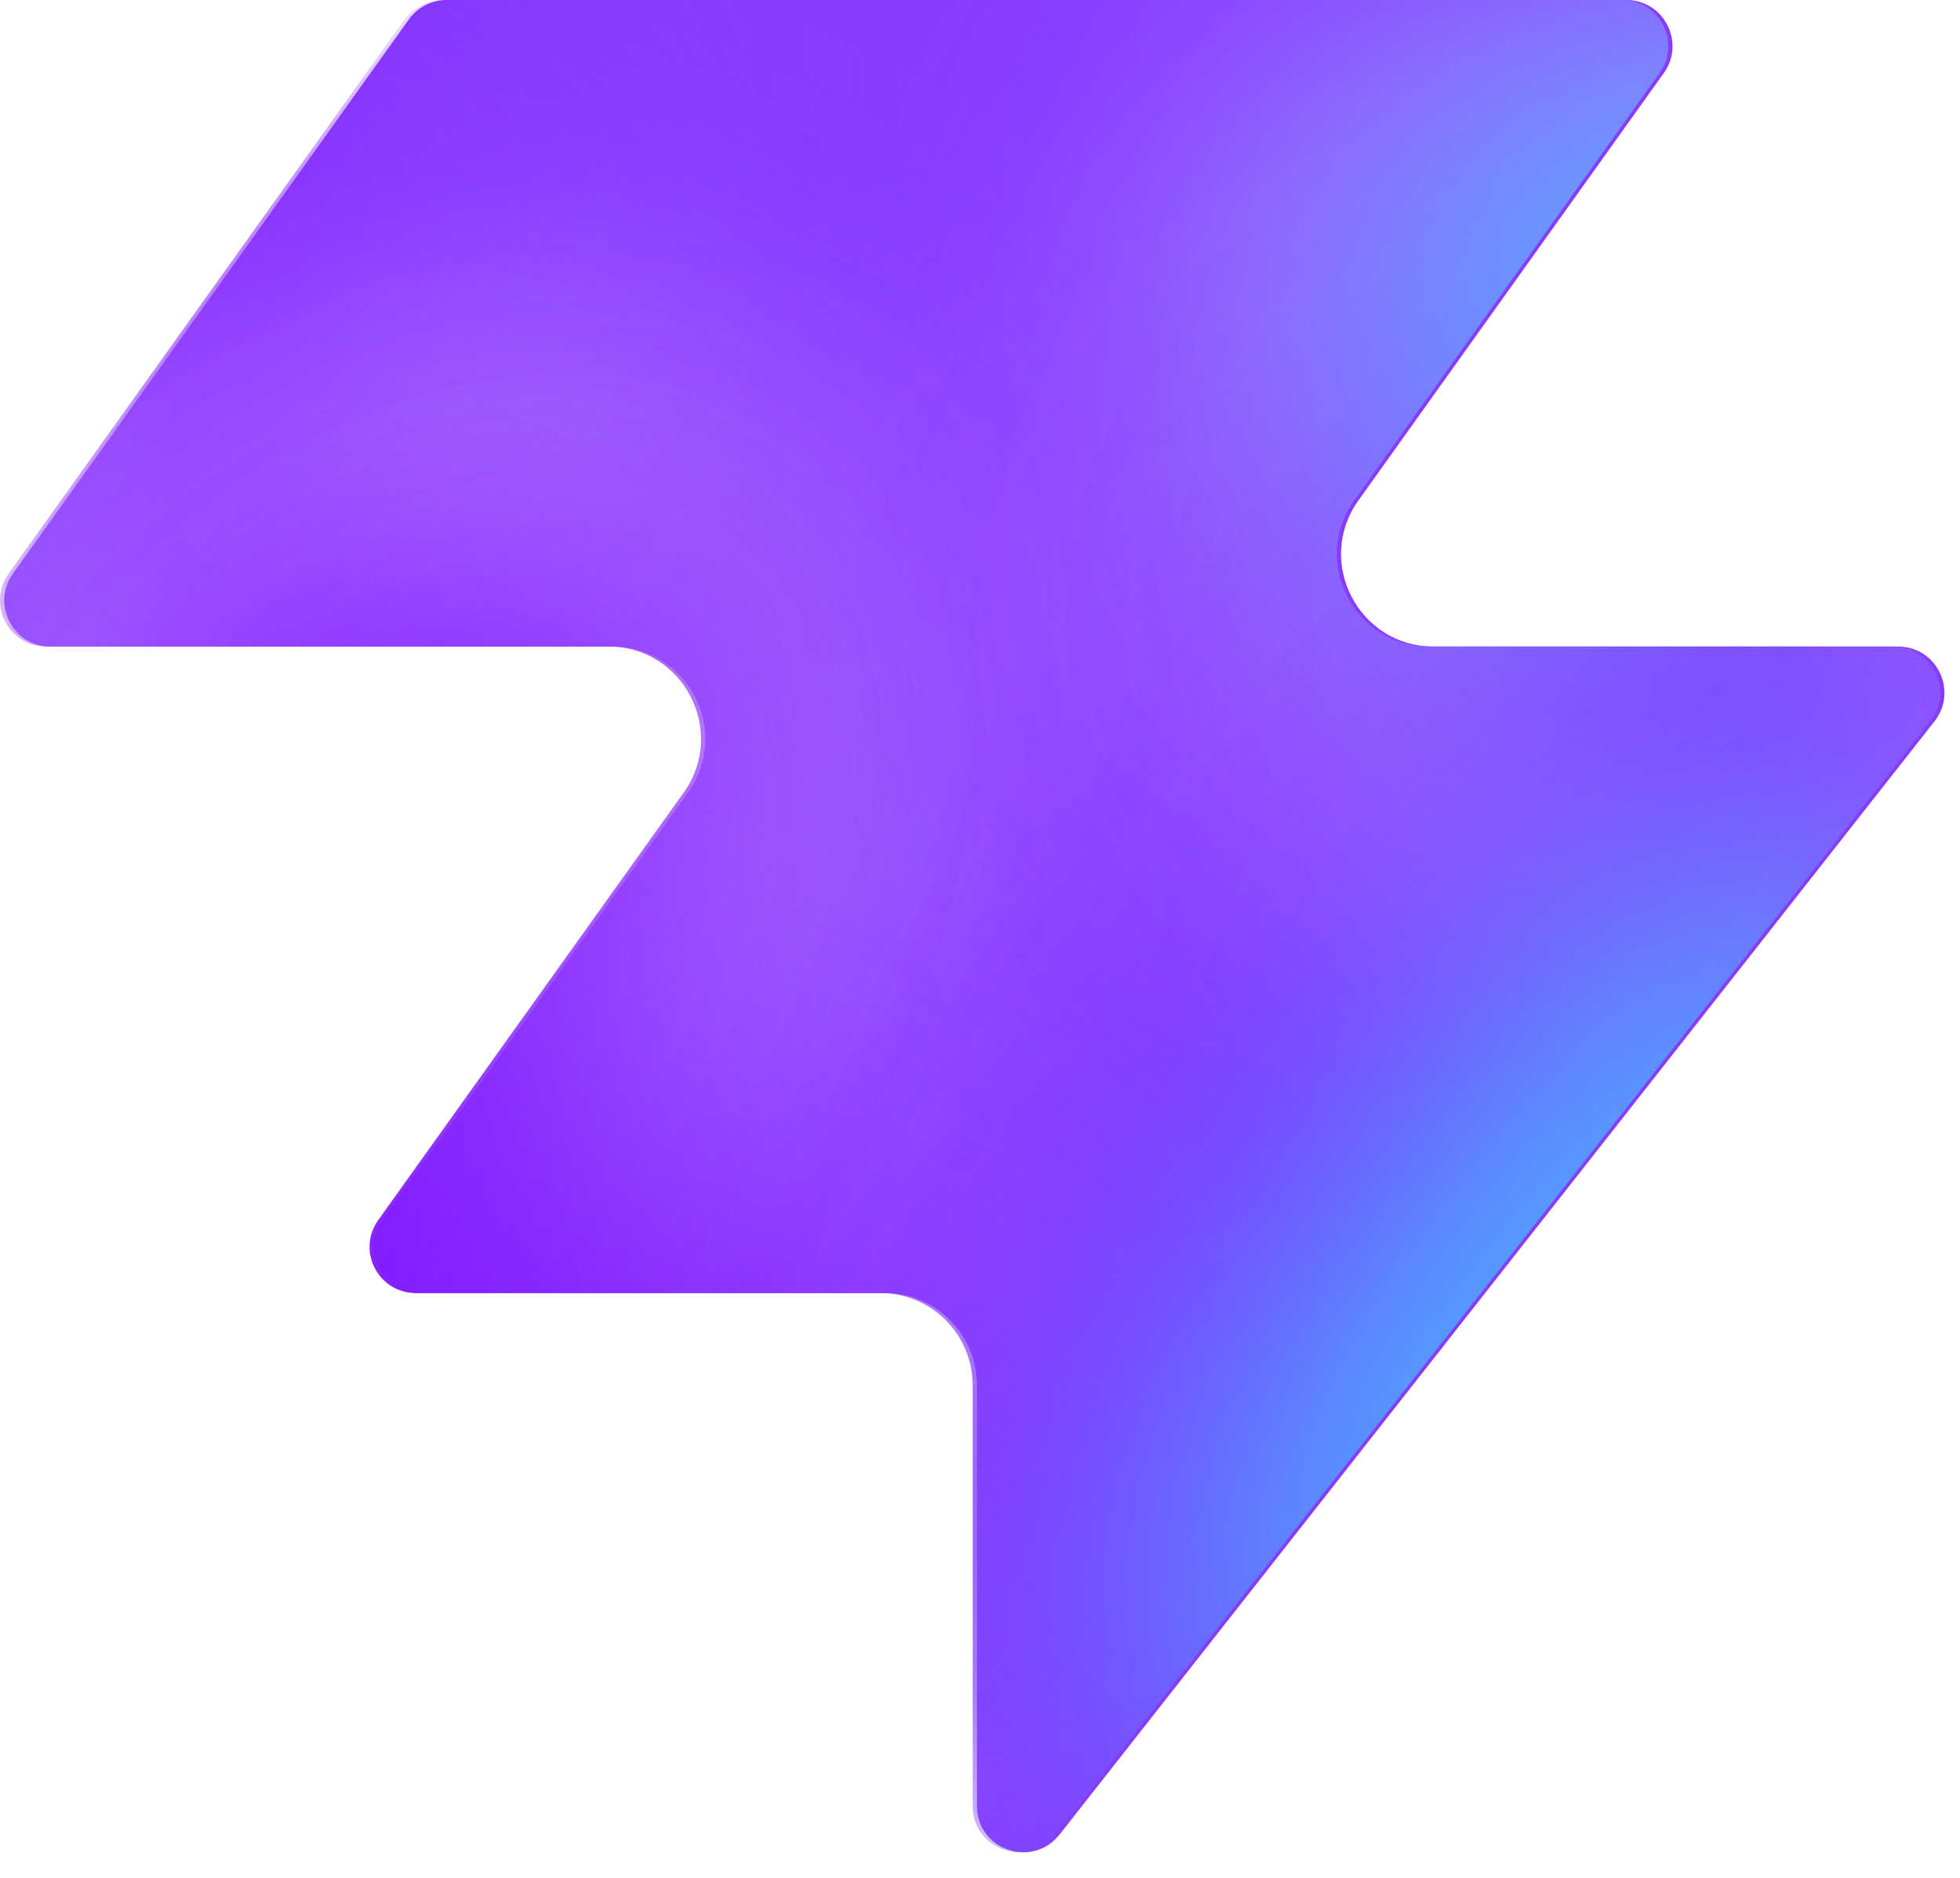
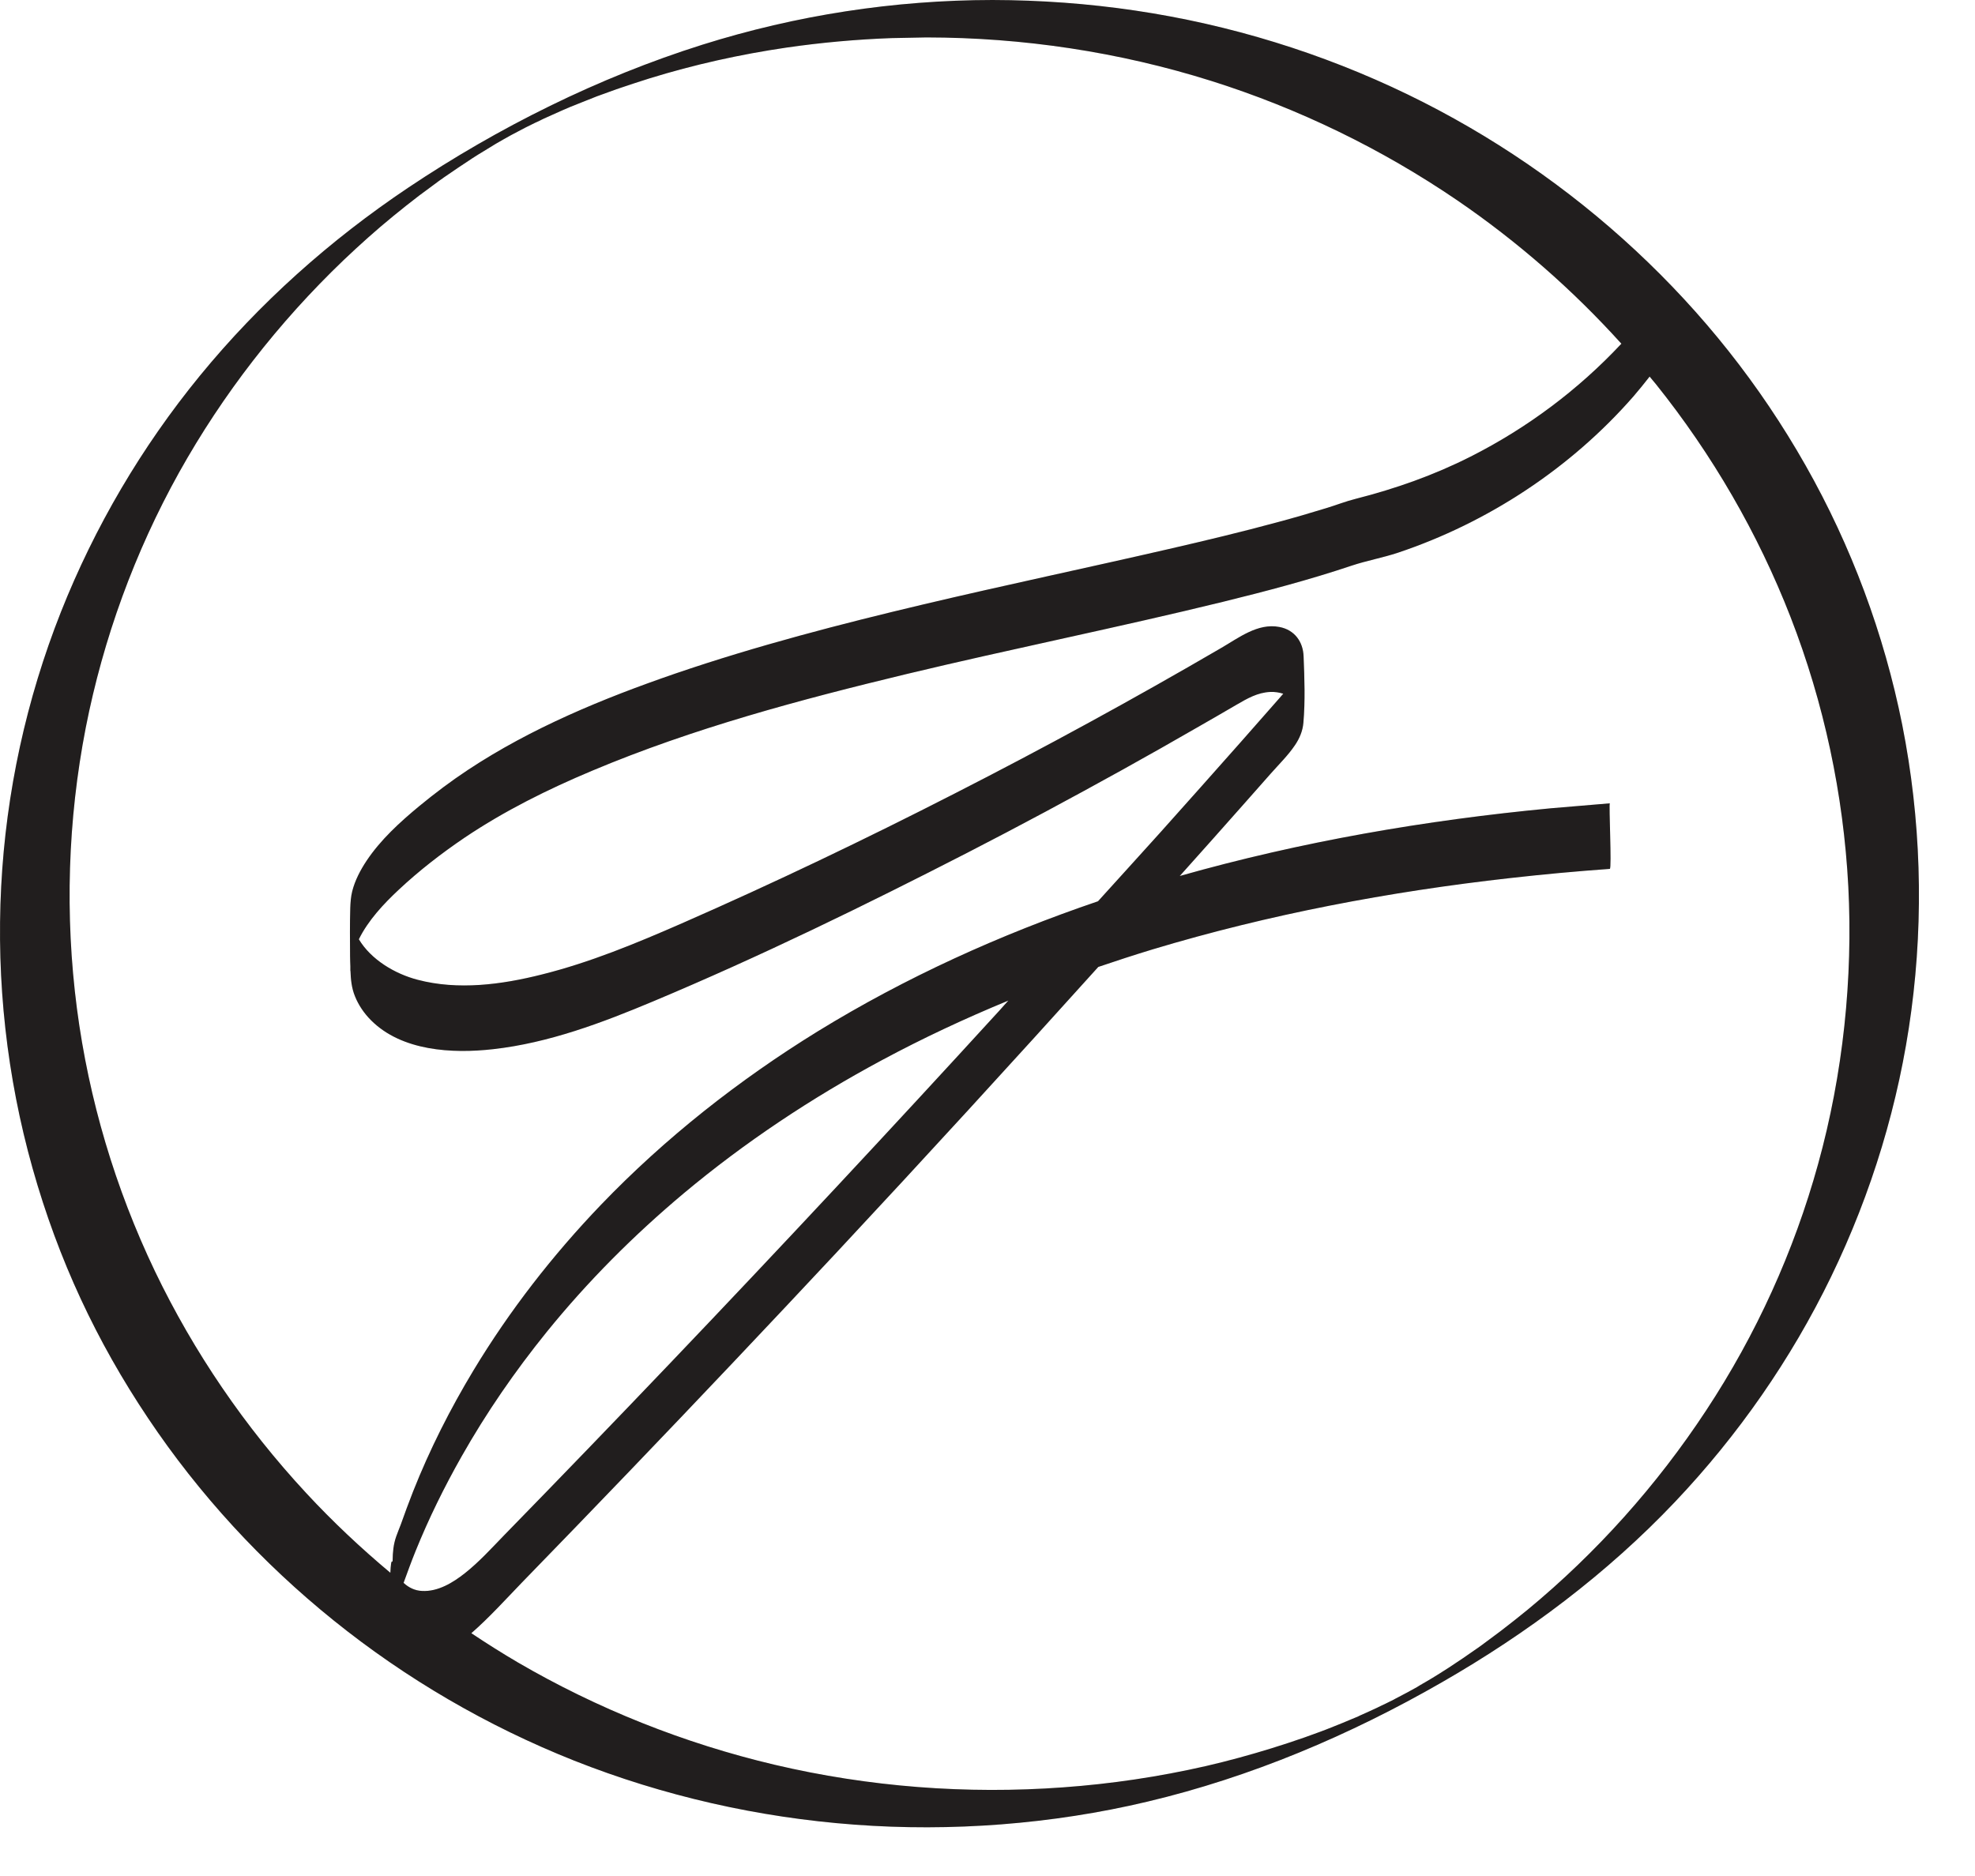
- <svg xmlns="http://www.w3.org/2000/svg" width="48" height="46" fill="none" viewBox="0 0 48 46">
-   <path fill="#863bff" d="M25.946 44.938c-.664.845-2.021.375-2.021-.698V33.937a2.26 2.26 0 0 0-2.262-2.262H10.287c-.92 0-1.456-1.04-.92-1.788l7.48-10.471c1.07-1.497 0-3.578-1.842-3.578H1.237c-.92 0-1.456-1.04-.92-1.788L10.013.474c.214-.297.556-.474.92-.474h28.894c.92 0 1.456 1.04.92 1.788l-7.48 10.471c-1.07 1.498 0 3.579 1.842 3.579h11.377c.943 0 1.473 1.088.89 1.83L25.947 44.94z" style="fill:#863bff;fill:color(display-p3 .525 .23 1);fill-opacity:1" />
-   <mask id="a" width="48" height="46" x="0" y="0" maskUnits="userSpaceOnUse" style="mask-type:alpha">
-     <path fill="#000" d="M25.842 44.938c-.664.844-2.021.375-2.021-.698V33.937a2.26 2.26 0 0 0-2.262-2.262H10.183c-.92 0-1.456-1.04-.92-1.788l7.48-10.471c1.07-1.498 0-3.579-1.842-3.579H1.133c-.92 0-1.456-1.04-.92-1.787L9.91.473c.214-.297.556-.474.92-.474h28.894c.92 0 1.456 1.04.92 1.788l-7.48 10.471c-1.07 1.498 0 3.578 1.842 3.578h11.377c.943 0 1.473 1.088.89 1.832L25.843 44.94z" style="fill:#000;fill-opacity:1" />
-   </mask>
-   <g mask="url(#a)">
-     <g filter="url(#b)">
-       <ellipse cx="5.508" cy="14.704" fill="#ede6ff" rx="5.508" ry="14.704" style="fill:#ede6ff;fill:color(display-p3 .927 .903 1);fill-opacity:1" transform="matrix(.00324 1 1 -.00324 -4.47 31.516)" />
-     </g>
-     <g filter="url(#c)">
-       <ellipse cx="10.399" cy="29.851" fill="#ede6ff" rx="10.399" ry="29.851" style="fill:#ede6ff;fill:color(display-p3 .927 .903 1);fill-opacity:1" transform="matrix(.00324 1 1 -.00324 -39.328 7.883)" />
-     </g>
-     <g filter="url(#d)">
-       <ellipse cx="5.508" cy="30.487" fill="#7e14ff" rx="5.508" ry="30.487" style="fill:#7e14ff;fill:color(display-p3 .492 .077 1);fill-opacity:1" transform="rotate(89.814 -25.913 -14.639)scale(1 -1)" />
-     </g>
-     <g filter="url(#e)">
-       <ellipse cx="5.508" cy="30.599" fill="#7e14ff" rx="5.508" ry="30.599" style="fill:#7e14ff;fill:color(display-p3 .492 .077 1);fill-opacity:1" transform="rotate(89.814 -32.644 -3.334)scale(1 -1)" />
-     </g>
-     <g filter="url(#f)">
-       <ellipse cx="5.508" cy="30.599" fill="#7e14ff" rx="5.508" ry="30.599" style="fill:#7e14ff;fill:color(display-p3 .492 .077 1);fill-opacity:1" transform="matrix(.00324 1 1 -.00324 -34.34 30.47)" />
-     </g>
-     <g filter="url(#g)">
-       <ellipse cx="14.072" cy="22.078" fill="#ede6ff" rx="14.072" ry="22.078" style="fill:#ede6ff;fill:color(display-p3 .927 .903 1);fill-opacity:1" transform="rotate(93.35 24.506 48.493)scale(-1 1)" />
-     </g>
-     <g filter="url(#h)">
-       <ellipse cx="3.47" cy="21.501" fill="#7e14ff" rx="3.47" ry="21.501" style="fill:#7e14ff;fill:color(display-p3 .492 .077 1);fill-opacity:1" transform="rotate(89.009 28.708 47.59)scale(-1 1)" />
-     </g>
-     <g filter="url(#i)">
-       <ellipse cx="3.47" cy="21.501" fill="#7e14ff" rx="3.47" ry="21.501" style="fill:#7e14ff;fill:color(display-p3 .492 .077 1);fill-opacity:1" transform="rotate(89.009 28.708 47.59)scale(-1 1)" />
-     </g>
-     <g filter="url(#j)">
-       <ellipse cx=".387" cy="8.972" fill="#7e14ff" rx="4.407" ry="29.108" style="fill:#7e14ff;fill:color(display-p3 .492 .077 1);fill-opacity:1" transform="rotate(39.51 .387 8.972)" />
-     </g>
-     <g filter="url(#k)">
-       <ellipse cx="47.523" cy="-6.092" fill="#7e14ff" rx="4.407" ry="29.108" style="fill:#7e14ff;fill:color(display-p3 .492 .077 1);fill-opacity:1" transform="rotate(37.892 47.523 -6.092)" />
-     </g>
-     <g filter="url(#l)">
-       <ellipse cx="41.412" cy="6.333" fill="#47bfff" rx="5.971" ry="9.665" style="fill:#47bfff;fill:color(display-p3 .28 .748 1);fill-opacity:1" transform="rotate(37.892 41.412 6.333)" />
-     </g>
-     <g filter="url(#m)">
-       <ellipse cx="-1.879" cy="38.332" fill="#7e14ff" rx="4.407" ry="29.108" style="fill:#7e14ff;fill:color(display-p3 .492 .077 1);fill-opacity:1" transform="rotate(37.892 -1.88 38.332)" />
-     </g>
-     <g filter="url(#n)">
-       <ellipse cx="-1.879" cy="38.332" fill="#7e14ff" rx="4.407" ry="29.108" style="fill:#7e14ff;fill:color(display-p3 .492 .077 1);fill-opacity:1" transform="rotate(37.892 -1.88 38.332)" />
-     </g>
-     <g filter="url(#o)">
-       <ellipse cx="35.651" cy="29.907" fill="#7e14ff" rx="4.407" ry="29.108" style="fill:#7e14ff;fill:color(display-p3 .492 .077 1);fill-opacity:1" transform="rotate(37.892 35.651 29.907)" />
-     </g>
-     <g filter="url(#p)">
-       <ellipse cx="38.418" cy="32.4" fill="#47bfff" rx="5.971" ry="15.297" style="fill:#47bfff;fill:color(display-p3 .28 .748 1);fill-opacity:1" transform="rotate(37.892 38.418 32.4)" />
-     </g>
-   </g>
+ <svg xmlns="http://www.w3.org/2000/svg" xmlns:xlink="http://www.w3.org/1999/xlink" width="20" height="19" viewBox="0 0 20 19" fill="none">
+   <use xlink:href="#stroke0_633_483" fill="#E8E6DC" />
+   <use xlink:href="#stroke0_633_483" fill="#211E1E" />
+   <style>@media (prefers-color-scheme: dark) { use { fill: #E8E6DC; } }</style>
  <defs>
-     <filter id="b" width="60.045" height="41.654" x="-19.77" y="16.149" color-interpolation-filters="sRGB" filterUnits="userSpaceOnUse">
-       <feFlood flood-opacity="0" result="BackgroundImageFix" />
-       <feBlend in="SourceGraphic" in2="BackgroundImageFix" result="shape" />
-       <feGaussianBlur result="effect1_foregroundBlur_2002_17158" stdDeviation="7.659" />
-     </filter>
-     <filter id="c" width="90.34" height="51.437" x="-54.613" y="-7.533" color-interpolation-filters="sRGB" filterUnits="userSpaceOnUse">
-       <feFlood flood-opacity="0" result="BackgroundImageFix" />
-       <feBlend in="SourceGraphic" in2="BackgroundImageFix" result="shape" />
-       <feGaussianBlur result="effect1_foregroundBlur_2002_17158" stdDeviation="7.659" />
-     </filter>
-     <filter id="d" width="79.355" height="29.4" x="-49.64" y="2.03" color-interpolation-filters="sRGB" filterUnits="userSpaceOnUse">
-       <feFlood flood-opacity="0" result="BackgroundImageFix" />
-       <feBlend in="SourceGraphic" in2="BackgroundImageFix" result="shape" />
-       <feGaussianBlur result="effect1_foregroundBlur_2002_17158" stdDeviation="4.596" />
-     </filter>
-     <filter id="e" width="79.579" height="29.4" x="-45.045" y="20.029" color-interpolation-filters="sRGB" filterUnits="userSpaceOnUse">
-       <feFlood flood-opacity="0" result="BackgroundImageFix" />
-       <feBlend in="SourceGraphic" in2="BackgroundImageFix" result="shape" />
-       <feGaussianBlur result="effect1_foregroundBlur_2002_17158" stdDeviation="4.596" />
-     </filter>
-     <filter id="f" width="79.579" height="29.4" x="-43.513" y="21.178" color-interpolation-filters="sRGB" filterUnits="userSpaceOnUse">
-       <feFlood flood-opacity="0" result="BackgroundImageFix" />
-       <feBlend in="SourceGraphic" in2="BackgroundImageFix" result="shape" />
-       <feGaussianBlur result="effect1_foregroundBlur_2002_17158" stdDeviation="4.596" />
-     </filter>
-     <filter id="g" width="74.749" height="58.852" x="15.756" y="-17.901" color-interpolation-filters="sRGB" filterUnits="userSpaceOnUse">
-       <feFlood flood-opacity="0" result="BackgroundImageFix" />
-       <feBlend in="SourceGraphic" in2="BackgroundImageFix" result="shape" />
-       <feGaussianBlur result="effect1_foregroundBlur_2002_17158" stdDeviation="7.659" />
-     </filter>
-     <filter id="h" width="61.377" height="25.362" x="23.548" y="2.284" color-interpolation-filters="sRGB" filterUnits="userSpaceOnUse">
-       <feFlood flood-opacity="0" result="BackgroundImageFix" />
-       <feBlend in="SourceGraphic" in2="BackgroundImageFix" result="shape" />
-       <feGaussianBlur result="effect1_foregroundBlur_2002_17158" stdDeviation="4.596" />
-     </filter>
-     <filter id="i" width="61.377" height="25.362" x="23.548" y="2.284" color-interpolation-filters="sRGB" filterUnits="userSpaceOnUse">
-       <feFlood flood-opacity="0" result="BackgroundImageFix" />
-       <feBlend in="SourceGraphic" in2="BackgroundImageFix" result="shape" />
-       <feGaussianBlur result="effect1_foregroundBlur_2002_17158" stdDeviation="4.596" />
-     </filter>
-     <filter id="j" width="56.045" height="63.649" x="-27.636" y="-22.853" color-interpolation-filters="sRGB" filterUnits="userSpaceOnUse">
-       <feFlood flood-opacity="0" result="BackgroundImageFix" />
-       <feBlend in="SourceGraphic" in2="BackgroundImageFix" result="shape" />
-       <feGaussianBlur result="effect1_foregroundBlur_2002_17158" stdDeviation="4.596" />
-     </filter>
-     <filter id="k" width="54.814" height="64.646" x="20.116" y="-38.415" color-interpolation-filters="sRGB" filterUnits="userSpaceOnUse">
-       <feFlood flood-opacity="0" result="BackgroundImageFix" />
-       <feBlend in="SourceGraphic" in2="BackgroundImageFix" result="shape" />
-       <feGaussianBlur result="effect1_foregroundBlur_2002_17158" stdDeviation="4.596" />
-     </filter>
-     <filter id="l" width="33.541" height="35.313" x="24.641" y="-11.323" color-interpolation-filters="sRGB" filterUnits="userSpaceOnUse">
-       <feFlood flood-opacity="0" result="BackgroundImageFix" />
-       <feBlend in="SourceGraphic" in2="BackgroundImageFix" result="shape" />
-       <feGaussianBlur result="effect1_foregroundBlur_2002_17158" stdDeviation="4.596" />
-     </filter>
-     <filter id="m" width="54.814" height="64.646" x="-29.286" y="6.009" color-interpolation-filters="sRGB" filterUnits="userSpaceOnUse">
-       <feFlood flood-opacity="0" result="BackgroundImageFix" />
-       <feBlend in="SourceGraphic" in2="BackgroundImageFix" result="shape" />
-       <feGaussianBlur result="effect1_foregroundBlur_2002_17158" stdDeviation="4.596" />
-     </filter>
-     <filter id="n" width="54.814" height="64.646" x="-29.286" y="6.009" color-interpolation-filters="sRGB" filterUnits="userSpaceOnUse">
-       <feFlood flood-opacity="0" result="BackgroundImageFix" />
-       <feBlend in="SourceGraphic" in2="BackgroundImageFix" result="shape" />
-       <feGaussianBlur result="effect1_foregroundBlur_2002_17158" stdDeviation="4.596" />
-     </filter>
-     <filter id="o" width="54.814" height="64.646" x="8.244" y="-2.416" color-interpolation-filters="sRGB" filterUnits="userSpaceOnUse">
-       <feFlood flood-opacity="0" result="BackgroundImageFix" />
-       <feBlend in="SourceGraphic" in2="BackgroundImageFix" result="shape" />
-       <feGaussianBlur result="effect1_foregroundBlur_2002_17158" stdDeviation="4.596" />
-     </filter>
-     <filter id="p" width="39.409" height="43.623" x="18.713" y="10.588" color-interpolation-filters="sRGB" filterUnits="userSpaceOnUse">
-       <feFlood flood-opacity="0" result="BackgroundImageFix" />
-       <feBlend in="SourceGraphic" in2="BackgroundImageFix" result="shape" />
-       <feGaussianBlur result="effect1_foregroundBlur_2002_17158" stdDeviation="4.596" />
-     </filter>
+     <path id="stroke0_633_483" d="M10.051 0C10.535 0.001 11.019 0.036 11.497 0.107C12.455 0.249 13.389 0.537 14.258 0.958C15.101 1.367 15.88 1.901 16.562 2.536C17.244 3.171 17.82 3.895 18.284 4.713C18.748 5.531 19.079 6.421 19.263 7.34C19.452 8.292 19.483 9.275 19.355 10.237C19.231 11.171 18.954 12.082 18.542 12.932C18.138 13.765 17.602 14.536 16.961 15.212C16.273 15.937 15.469 16.54 14.6 17.039C13.669 17.574 12.669 17.998 11.619 18.247C10.652 18.477 9.628 18.553 8.654 18.48C7.681 18.408 6.719 18.19 5.813 17.831C4.935 17.482 4.111 17.002 3.378 16.411C2.652 15.826 2.016 15.135 1.5 14.364C0.979 13.587 0.591 12.76 0.33 11.833C0.069 10.906 -0.038 9.938 0.012 8.978C0.061 8.027 0.266 7.085 0.617 6.198C0.958 5.337 1.434 4.527 2.023 3.807C2.625 3.071 3.342 2.431 4.135 1.9C5.048 1.289 6.059 0.785 7.112 0.453C8.062 0.154 9.054 0.001 10.051 0ZM16.705 3.814C16.651 3.883 16.597 3.95 16.54 4.016C15.909 4.738 15.073 5.291 14.156 5.598C14.002 5.649 13.84 5.678 13.687 5.729C13.258 5.873 12.82 5.988 12.381 6.096C11.319 6.356 10.246 6.571 9.183 6.826C8.103 7.086 7.02 7.375 5.996 7.806C5.548 7.994 5.109 8.212 4.706 8.483C4.471 8.642 4.244 8.818 4.038 9.011C3.887 9.152 3.728 9.321 3.634 9.513C3.758 9.72 3.999 9.863 4.229 9.923C4.639 10.031 5.08 9.972 5.485 9.87C5.975 9.748 6.444 9.553 6.904 9.352C7.839 8.942 8.754 8.504 9.667 8.037C10.58 7.571 11.479 7.08 12.364 6.564C12.541 6.462 12.737 6.307 12.956 6.35C13.11 6.379 13.196 6.5 13.201 6.648C13.21 6.869 13.218 7.1 13.199 7.32C13.192 7.403 13.16 7.479 13.113 7.548C13.044 7.65 12.956 7.736 12.87 7.833C12.784 7.93 12.698 8.028 12.612 8.125C12.392 8.375 12.169 8.623 11.947 8.872C13.174 8.524 14.437 8.306 15.707 8.186L16.302 8.136C16.291 8.144 16.323 8.798 16.302 8.8C15.965 8.824 15.629 8.855 15.293 8.893C14.069 9.03 12.852 9.26 11.673 9.615C11.488 9.671 11.305 9.731 11.122 9.793C10.249 10.762 9.368 11.724 8.478 12.678C7.779 13.426 7.076 14.169 6.367 14.908C6.008 15.282 5.648 15.655 5.287 16.026C5.119 16.2 4.955 16.382 4.773 16.541C4.926 16.643 5.081 16.741 5.239 16.834C6.048 17.306 6.928 17.657 7.843 17.873C8.798 18.098 9.788 18.174 10.768 18.102C11.253 18.067 11.736 17.995 12.21 17.887C12.435 17.835 12.658 17.774 12.878 17.706C12.99 17.671 13.101 17.635 13.212 17.596C13.269 17.576 13.326 17.555 13.383 17.534C13.341 17.55 13.421 17.519 13.43 17.516C13.454 17.506 13.479 17.497 13.503 17.487C13.562 17.464 13.622 17.439 13.681 17.414C13.705 17.404 13.729 17.394 13.753 17.384C13.761 17.38 13.767 17.377 13.771 17.375C13.829 17.349 13.888 17.323 13.945 17.296C13.949 17.294 13.953 17.292 13.957 17.29C13.981 17.277 14.006 17.267 14.03 17.255C14.057 17.242 14.085 17.228 14.111 17.215C14.117 17.212 14.123 17.208 14.129 17.205C14.174 17.181 14.219 17.157 14.264 17.134C14.306 17.111 14.169 17.187 14.239 17.148C14.252 17.14 14.265 17.133 14.278 17.126C14.301 17.113 14.324 17.101 14.347 17.088C14.369 17.075 14.391 17.06 14.414 17.049C14.317 17.096 14.403 17.055 14.428 17.04C14.479 17.01 14.53 16.98 14.58 16.948L14.605 16.932C14.627 16.918 14.649 16.904 14.671 16.89C14.767 16.827 14.862 16.763 14.955 16.697C14.96 16.694 14.965 16.69 14.967 16.689C14.979 16.68 14.991 16.672 15.003 16.663C15.024 16.648 15.045 16.632 15.065 16.617C15.11 16.584 15.154 16.551 15.198 16.518C15.289 16.448 15.378 16.378 15.466 16.306C16.168 15.727 16.781 15.04 17.278 14.284C17.784 13.516 18.167 12.673 18.411 11.79C18.664 10.876 18.765 9.91 18.717 8.978C18.668 8.045 18.471 7.121 18.132 6.249C17.802 5.401 17.34 4.604 16.769 3.891C16.748 3.865 16.726 3.84 16.705 3.814ZM10.211 10.134C9.774 10.314 9.346 10.514 8.931 10.737C8.219 11.119 7.543 11.568 6.925 12.085C6.419 12.509 5.951 12.978 5.537 13.489C5.215 13.887 4.924 14.309 4.673 14.753C4.498 15.062 4.341 15.381 4.208 15.71C4.165 15.816 4.126 15.924 4.087 16.031C4.137 16.078 4.201 16.11 4.274 16.113C4.435 16.122 4.588 16.028 4.708 15.933C4.852 15.819 4.977 15.681 5.104 15.55C5.672 14.968 6.236 14.383 6.797 13.795C7.92 12.618 9.029 11.429 10.126 10.229C10.155 10.197 10.182 10.165 10.211 10.134ZM9.026 0.386C8.671 0.399 8.316 0.431 7.964 0.482C7.494 0.551 7.03 0.654 6.577 0.794C6.465 0.829 6.353 0.866 6.242 0.904C6.185 0.924 6.128 0.945 6.071 0.966C6.027 0.982 6.057 0.971 6.066 0.967L5.94 1.017C5.884 1.039 5.828 1.061 5.772 1.084C5.748 1.094 5.724 1.105 5.7 1.115C5.694 1.118 5.688 1.12 5.682 1.123L5.508 1.201C5.484 1.212 5.461 1.225 5.437 1.234C5.539 1.193 5.445 1.231 5.422 1.242C5.395 1.255 5.368 1.269 5.341 1.282C5.333 1.286 5.325 1.29 5.317 1.294C5.274 1.317 5.231 1.339 5.188 1.362L5.173 1.37C5.15 1.383 5.128 1.396 5.105 1.408L5.023 1.455C4.973 1.485 4.921 1.517 4.871 1.548C4.855 1.558 4.773 1.607 4.846 1.563C4.823 1.577 4.802 1.591 4.78 1.605C4.684 1.668 4.589 1.732 4.495 1.797C4.49 1.8 4.487 1.804 4.483 1.806C4.471 1.814 4.459 1.822 4.447 1.831C4.426 1.846 4.406 1.862 4.385 1.877C4.337 1.912 4.29 1.947 4.243 1.982C4.155 2.049 4.069 2.118 3.983 2.188C3.809 2.33 3.642 2.48 3.479 2.635C2.82 3.266 2.255 3.993 1.813 4.786C1.364 5.593 1.045 6.469 0.868 7.372C0.686 8.307 0.656 9.27 0.779 10.214C0.899 11.134 1.167 12.035 1.569 12.875C1.962 13.694 2.481 14.454 3.102 15.123C3.367 15.409 3.653 15.678 3.953 15.929C3.957 15.849 3.962 15.797 3.975 15.818C3.975 15.813 3.975 15.809 3.976 15.804C3.977 15.721 3.984 15.641 4.012 15.562C4.026 15.521 4.043 15.482 4.058 15.442C4.098 15.33 4.139 15.217 4.183 15.106C4.351 14.681 4.559 14.27 4.796 13.877C5.16 13.274 5.596 12.713 6.085 12.203C6.734 11.527 7.479 10.94 8.28 10.446C9.17 9.899 10.128 9.465 11.119 9.128C11.329 8.895 11.541 8.664 11.75 8.431C12.021 8.128 12.291 7.825 12.56 7.521C12.692 7.371 12.824 7.221 12.956 7.071C12.969 7.057 12.982 7.041 12.995 7.026C12.954 7.013 12.91 7.006 12.864 7.008C12.736 7.013 12.629 7.075 12.521 7.138C12.394 7.213 12.265 7.286 12.137 7.36C11.881 7.508 11.624 7.653 11.365 7.797C10.847 8.084 10.324 8.365 9.797 8.636C8.755 9.171 7.698 9.687 6.616 10.141C6.099 10.358 5.557 10.563 4.994 10.626C4.579 10.673 4.068 10.645 3.757 10.333C3.688 10.264 3.631 10.181 3.595 10.091C3.56 10.006 3.552 9.919 3.549 9.83C3.549 9.832 3.548 9.835 3.548 9.837C3.548 9.821 3.548 9.805 3.548 9.789C3.547 9.754 3.545 9.72 3.545 9.685C3.544 9.522 3.542 9.359 3.547 9.196C3.549 9.139 3.553 9.082 3.567 9.026C3.595 8.916 3.649 8.813 3.712 8.718C3.854 8.505 4.049 8.327 4.246 8.164C4.404 8.034 4.567 7.911 4.738 7.798C5.382 7.372 6.108 7.073 6.838 6.822C7.659 6.541 8.52 6.318 9.348 6.122C10.176 5.926 11.009 5.751 11.838 5.56C12.207 5.475 12.575 5.387 12.94 5.288C13.104 5.244 13.266 5.197 13.428 5.147C13.528 5.117 13.628 5.077 13.729 5.052C14.133 4.949 14.519 4.813 14.891 4.625C15.465 4.335 15.983 3.947 16.419 3.481C15.926 2.935 15.367 2.446 14.757 2.029C13.993 1.508 13.15 1.098 12.264 0.819C11.333 0.526 10.359 0.38 9.382 0.379L9.026 0.386Z" />
  </defs>
</svg>
